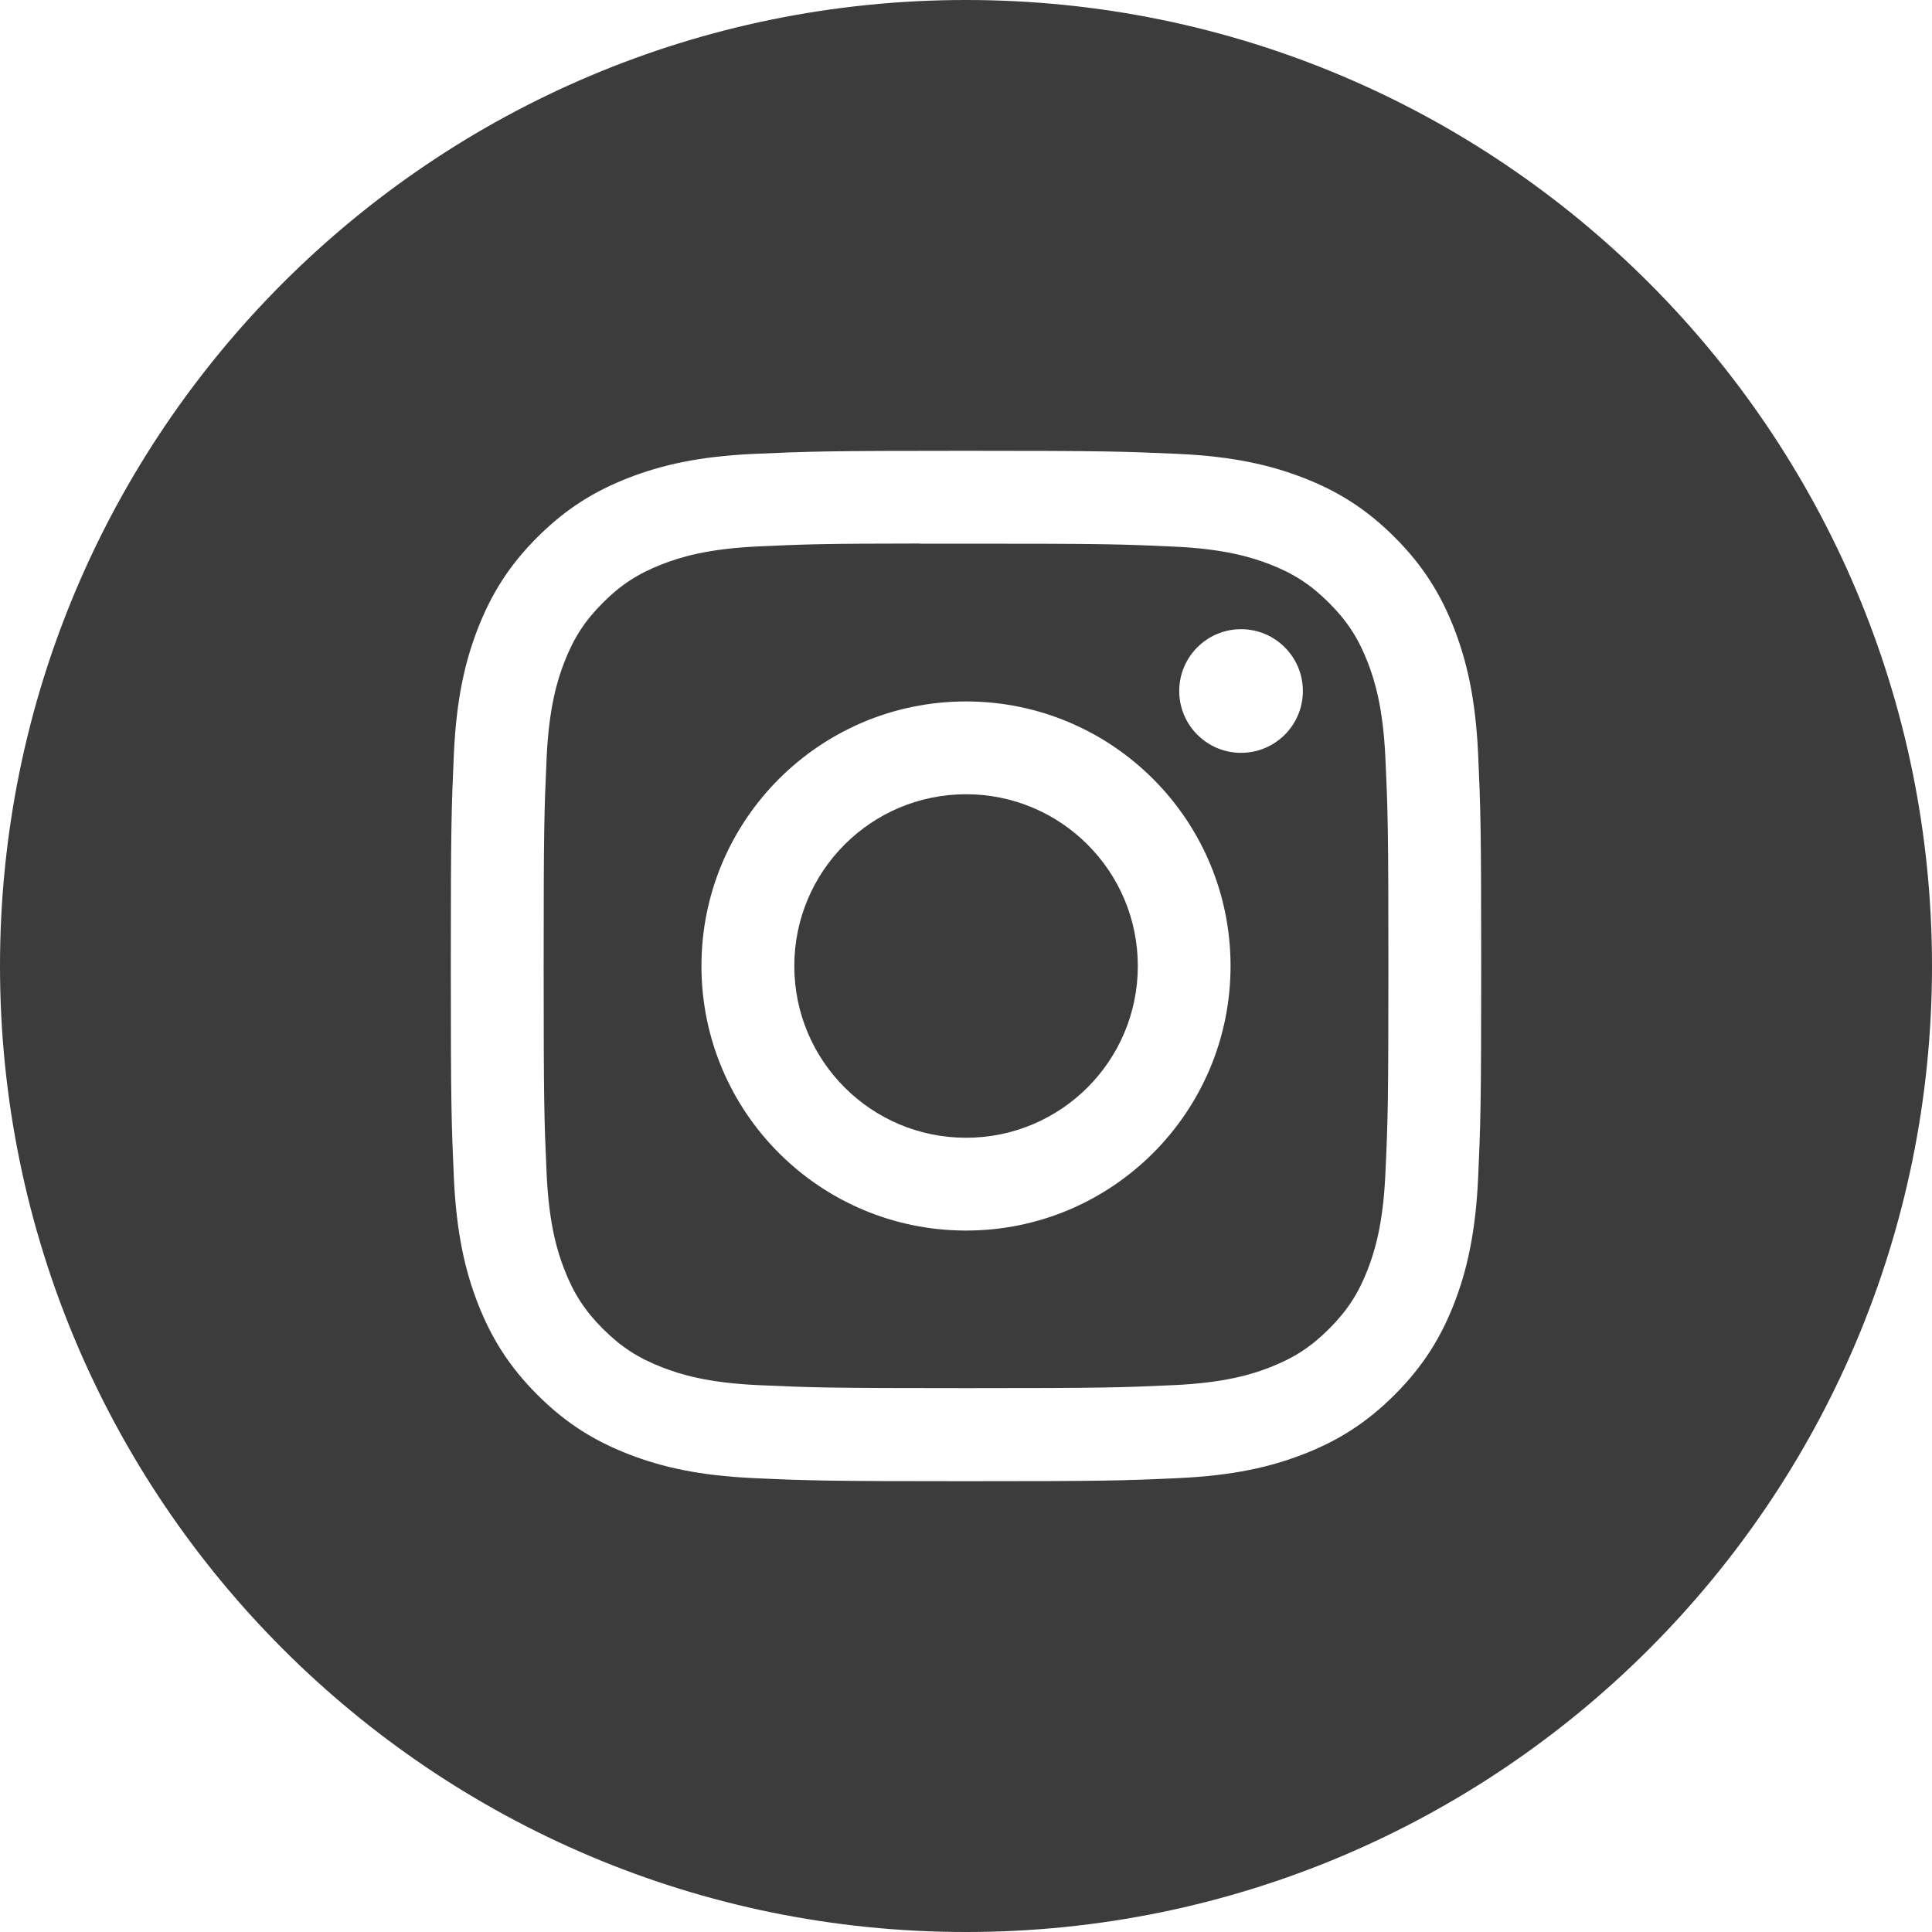
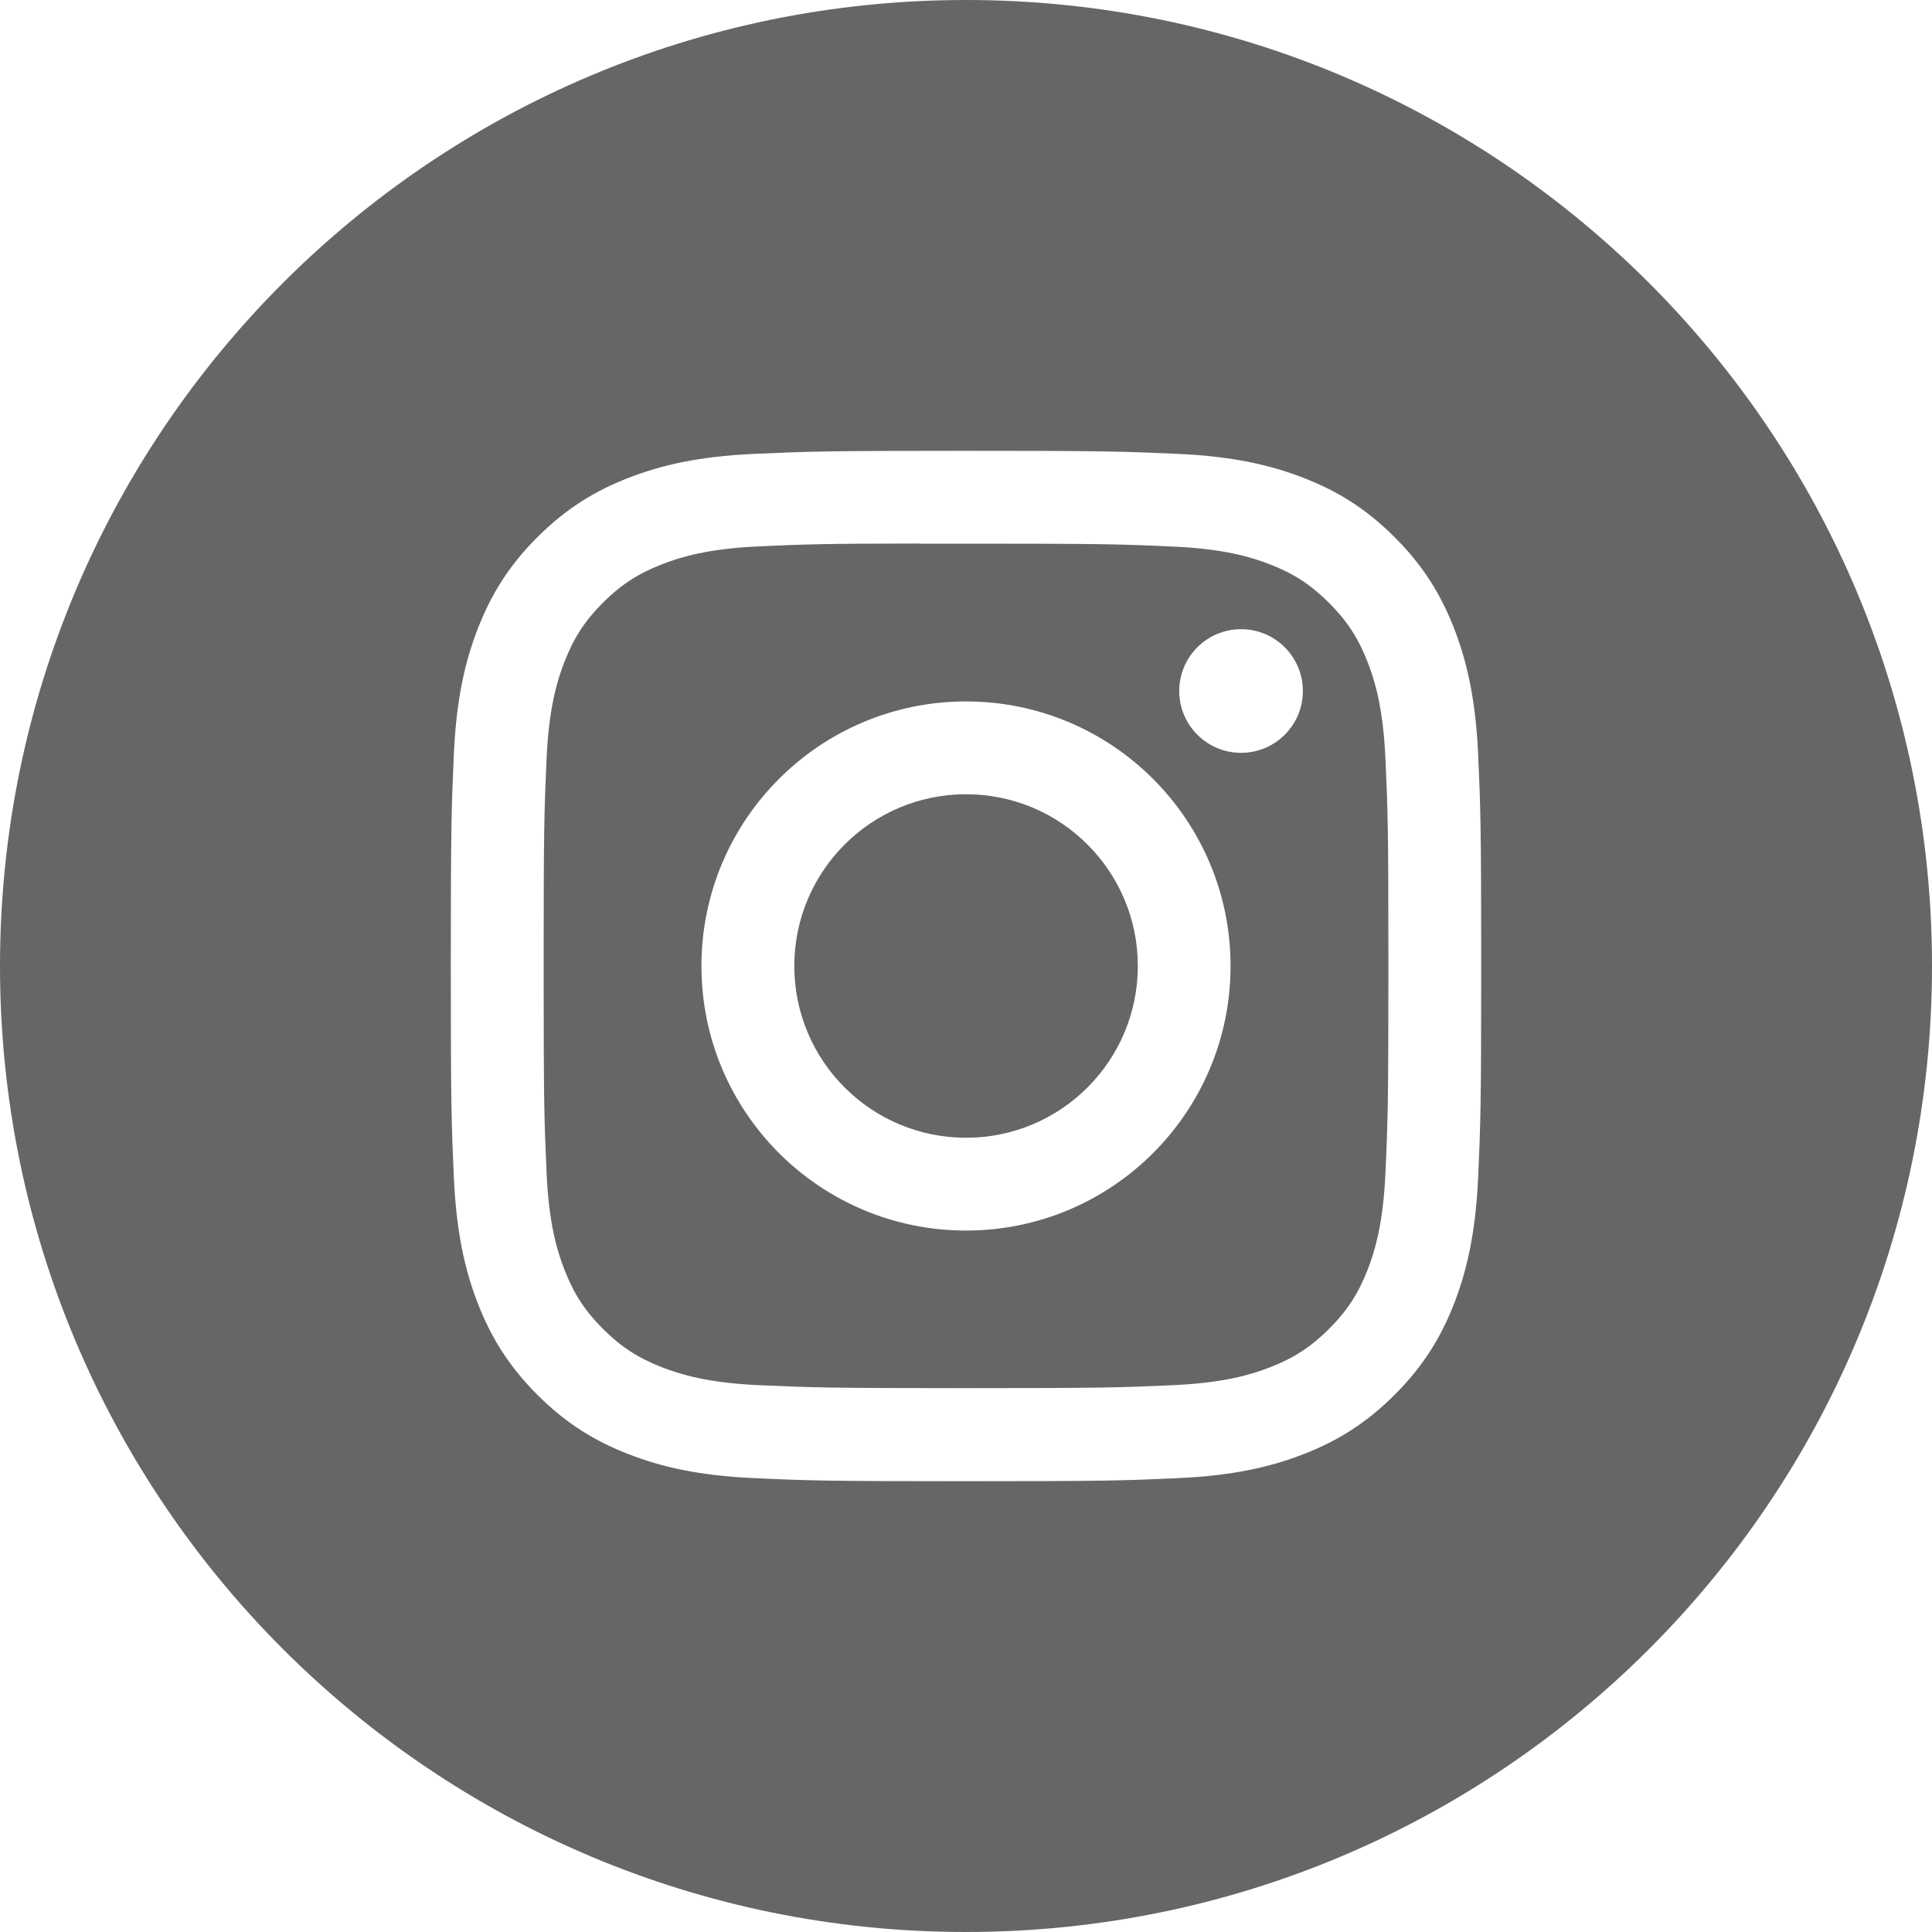
<svg xmlns="http://www.w3.org/2000/svg" width="30" height="30" viewBox="0 0 30 30" fill="none">
-   <path fill-rule="evenodd" clip-rule="evenodd" d="M15 0C6.716 0 0 6.716 0 15C0 23.284 6.716 30 15 30C23.284 30 30 23.284 30 15C30 6.716 23.284 0 15 0ZM11.702 7.048C12.556 7.01 12.828 7 15.001 7H14.998C17.172 7 17.443 7.01 18.297 7.048C19.148 7.087 19.73 7.222 20.24 7.42C20.767 7.624 21.212 7.898 21.657 8.343C22.102 8.787 22.375 9.234 22.58 9.76C22.777 10.268 22.912 10.85 22.952 11.701C22.99 12.555 23 12.827 23 15C23 17.173 22.99 17.445 22.952 18.298C22.912 19.149 22.777 19.731 22.58 20.24C22.375 20.766 22.102 21.212 21.657 21.657C21.212 22.102 20.767 22.376 20.241 22.58C19.732 22.778 19.15 22.913 18.298 22.952C17.445 22.991 17.173 23 15 23C12.827 23 12.555 22.991 11.701 22.952C10.85 22.913 10.268 22.778 9.759 22.58C9.234 22.376 8.787 22.102 8.343 21.657C7.898 21.212 7.625 20.766 7.42 20.24C7.222 19.731 7.088 19.15 7.048 18.298C7.01 17.445 7 17.173 7 15C7 12.827 7.01 12.555 7.048 11.701C7.087 10.85 7.222 10.268 7.42 9.76C7.625 9.234 7.898 8.787 8.343 8.343C8.788 7.898 9.234 7.624 9.76 7.42C10.269 7.222 10.851 7.087 11.702 7.048Z" fill="#3c3c3c" />
-   <path fill-rule="evenodd" clip-rule="evenodd" d="M14.283 8.442C14.422 8.441 14.572 8.442 14.734 8.442L15.001 8.442C17.137 8.442 17.39 8.449 18.233 8.488C19.013 8.523 19.437 8.654 19.719 8.763C20.092 8.908 20.358 9.082 20.638 9.362C20.918 9.642 21.091 9.908 21.237 10.281C21.346 10.563 21.477 10.987 21.512 11.767C21.551 12.61 21.559 12.863 21.559 14.998C21.559 17.133 21.551 17.387 21.512 18.23C21.477 19.01 21.346 19.433 21.237 19.715C21.092 20.088 20.918 20.354 20.638 20.634C20.358 20.914 20.092 21.087 19.719 21.232C19.437 21.342 19.013 21.472 18.233 21.508C17.39 21.546 17.137 21.555 15.001 21.555C12.864 21.555 12.611 21.546 11.768 21.508C10.988 21.472 10.565 21.342 10.282 21.232C9.909 21.087 9.642 20.914 9.362 20.634C9.082 20.354 8.909 20.088 8.764 19.714C8.654 19.433 8.524 19.009 8.488 18.229C8.45 17.386 8.442 17.133 8.442 14.996C8.442 12.86 8.45 12.608 8.488 11.765C8.524 10.985 8.654 10.561 8.764 10.279C8.909 9.906 9.082 9.639 9.362 9.359C9.642 9.079 9.909 8.906 10.282 8.761C10.564 8.651 10.988 8.521 11.768 8.485C12.506 8.451 12.792 8.441 14.283 8.44V8.442ZM19.271 9.77C18.741 9.77 18.311 10.2 18.311 10.73C18.311 11.26 18.741 11.69 19.271 11.69C19.801 11.69 20.231 11.26 20.231 10.73C20.231 10.2 19.801 9.77 19.271 9.77V9.77ZM10.892 15C10.892 12.731 12.732 10.892 15 10.892C17.269 10.892 19.108 12.731 19.108 15C19.108 17.269 17.269 19.108 15.001 19.108C12.732 19.108 10.892 17.269 10.892 15Z" fill="#3c3c3c" />
-   <path d="M15.001 12.333C16.474 12.333 17.668 13.527 17.668 15C17.668 16.473 16.474 17.667 15.001 17.667C13.528 17.667 12.334 16.473 12.334 15C12.334 13.527 13.528 12.333 15.001 12.333Z" fill="#3c3c3c" />
+   <path fill-rule="evenodd" clip-rule="evenodd" d="M15 0C6.716 0 0 6.716 0 15C0 23.284 6.716 30 15 30C23.284 30 30 23.284 30 15C30 6.716 23.284 0 15 0ZM11.702 7.048C12.556 7.01 12.828 7 15.001 7H14.998C17.172 7 17.443 7.01 18.297 7.048C19.148 7.087 19.73 7.222 20.24 7.42C20.767 7.624 21.212 7.898 21.657 8.343C22.102 8.787 22.375 9.234 22.58 9.76C22.777 10.268 22.912 10.85 22.952 11.701C22.99 12.555 23 12.827 23 15C23 17.173 22.99 17.445 22.952 18.298C22.912 19.149 22.777 19.731 22.58 20.24C22.375 20.766 22.102 21.212 21.657 21.657C21.212 22.102 20.767 22.376 20.241 22.58C19.732 22.778 19.15 22.913 18.298 22.952C17.445 22.991 17.173 23 15 23C12.827 23 12.555 22.991 11.701 22.952C10.85 22.913 10.268 22.778 9.759 22.58C9.234 22.376 8.787 22.102 8.343 21.657C7.898 21.212 7.625 20.766 7.42 20.24C7.222 19.731 7.088 19.15 7.048 18.298C7.01 17.445 7 17.173 7 15C7 12.827 7.01 12.555 7.048 11.701C7.087 10.85 7.222 10.268 7.42 9.76C7.625 9.234 7.898 8.787 8.343 8.343C8.788 7.898 9.234 7.624 9.76 7.42C10.269 7.222 10.851 7.087 11.702 7.048Z" fill="#666666" />
+   <path fill-rule="evenodd" clip-rule="evenodd" d="M14.283 8.442C14.422 8.441 14.572 8.442 14.734 8.442L15.001 8.442C17.137 8.442 17.39 8.449 18.233 8.488C19.013 8.523 19.437 8.654 19.719 8.763C20.092 8.908 20.358 9.082 20.638 9.362C20.918 9.642 21.091 9.908 21.237 10.281C21.346 10.563 21.477 10.987 21.512 11.767C21.551 12.61 21.559 12.863 21.559 14.998C21.559 17.133 21.551 17.387 21.512 18.23C21.477 19.01 21.346 19.433 21.237 19.715C21.092 20.088 20.918 20.354 20.638 20.634C20.358 20.914 20.092 21.087 19.719 21.232C19.437 21.342 19.013 21.472 18.233 21.508C17.39 21.546 17.137 21.555 15.001 21.555C12.864 21.555 12.611 21.546 11.768 21.508C10.988 21.472 10.565 21.342 10.282 21.232C9.909 21.087 9.642 20.914 9.362 20.634C9.082 20.354 8.909 20.088 8.764 19.714C8.654 19.433 8.524 19.009 8.488 18.229C8.45 17.386 8.442 17.133 8.442 14.996C8.442 12.86 8.45 12.608 8.488 11.765C8.524 10.985 8.654 10.561 8.764 10.279C8.909 9.906 9.082 9.639 9.362 9.359C9.642 9.079 9.909 8.906 10.282 8.761C10.564 8.651 10.988 8.521 11.768 8.485C12.506 8.451 12.792 8.441 14.283 8.44V8.442ZM19.271 9.77C18.741 9.77 18.311 10.2 18.311 10.73C18.311 11.26 18.741 11.69 19.271 11.69C19.801 11.69 20.231 11.26 20.231 10.73C20.231 10.2 19.801 9.77 19.271 9.77V9.77ZM10.892 15C10.892 12.731 12.732 10.892 15 10.892C17.269 10.892 19.108 12.731 19.108 15C19.108 17.269 17.269 19.108 15.001 19.108C12.732 19.108 10.892 17.269 10.892 15Z" fill="#666666" />
+   <path d="M15.001 12.333C16.474 12.333 17.668 13.527 17.668 15C17.668 16.473 16.474 17.667 15.001 17.667C13.528 17.667 12.334 16.473 12.334 15C12.334 13.527 13.528 12.333 15.001 12.333Z" fill="#666666" />
</svg>
